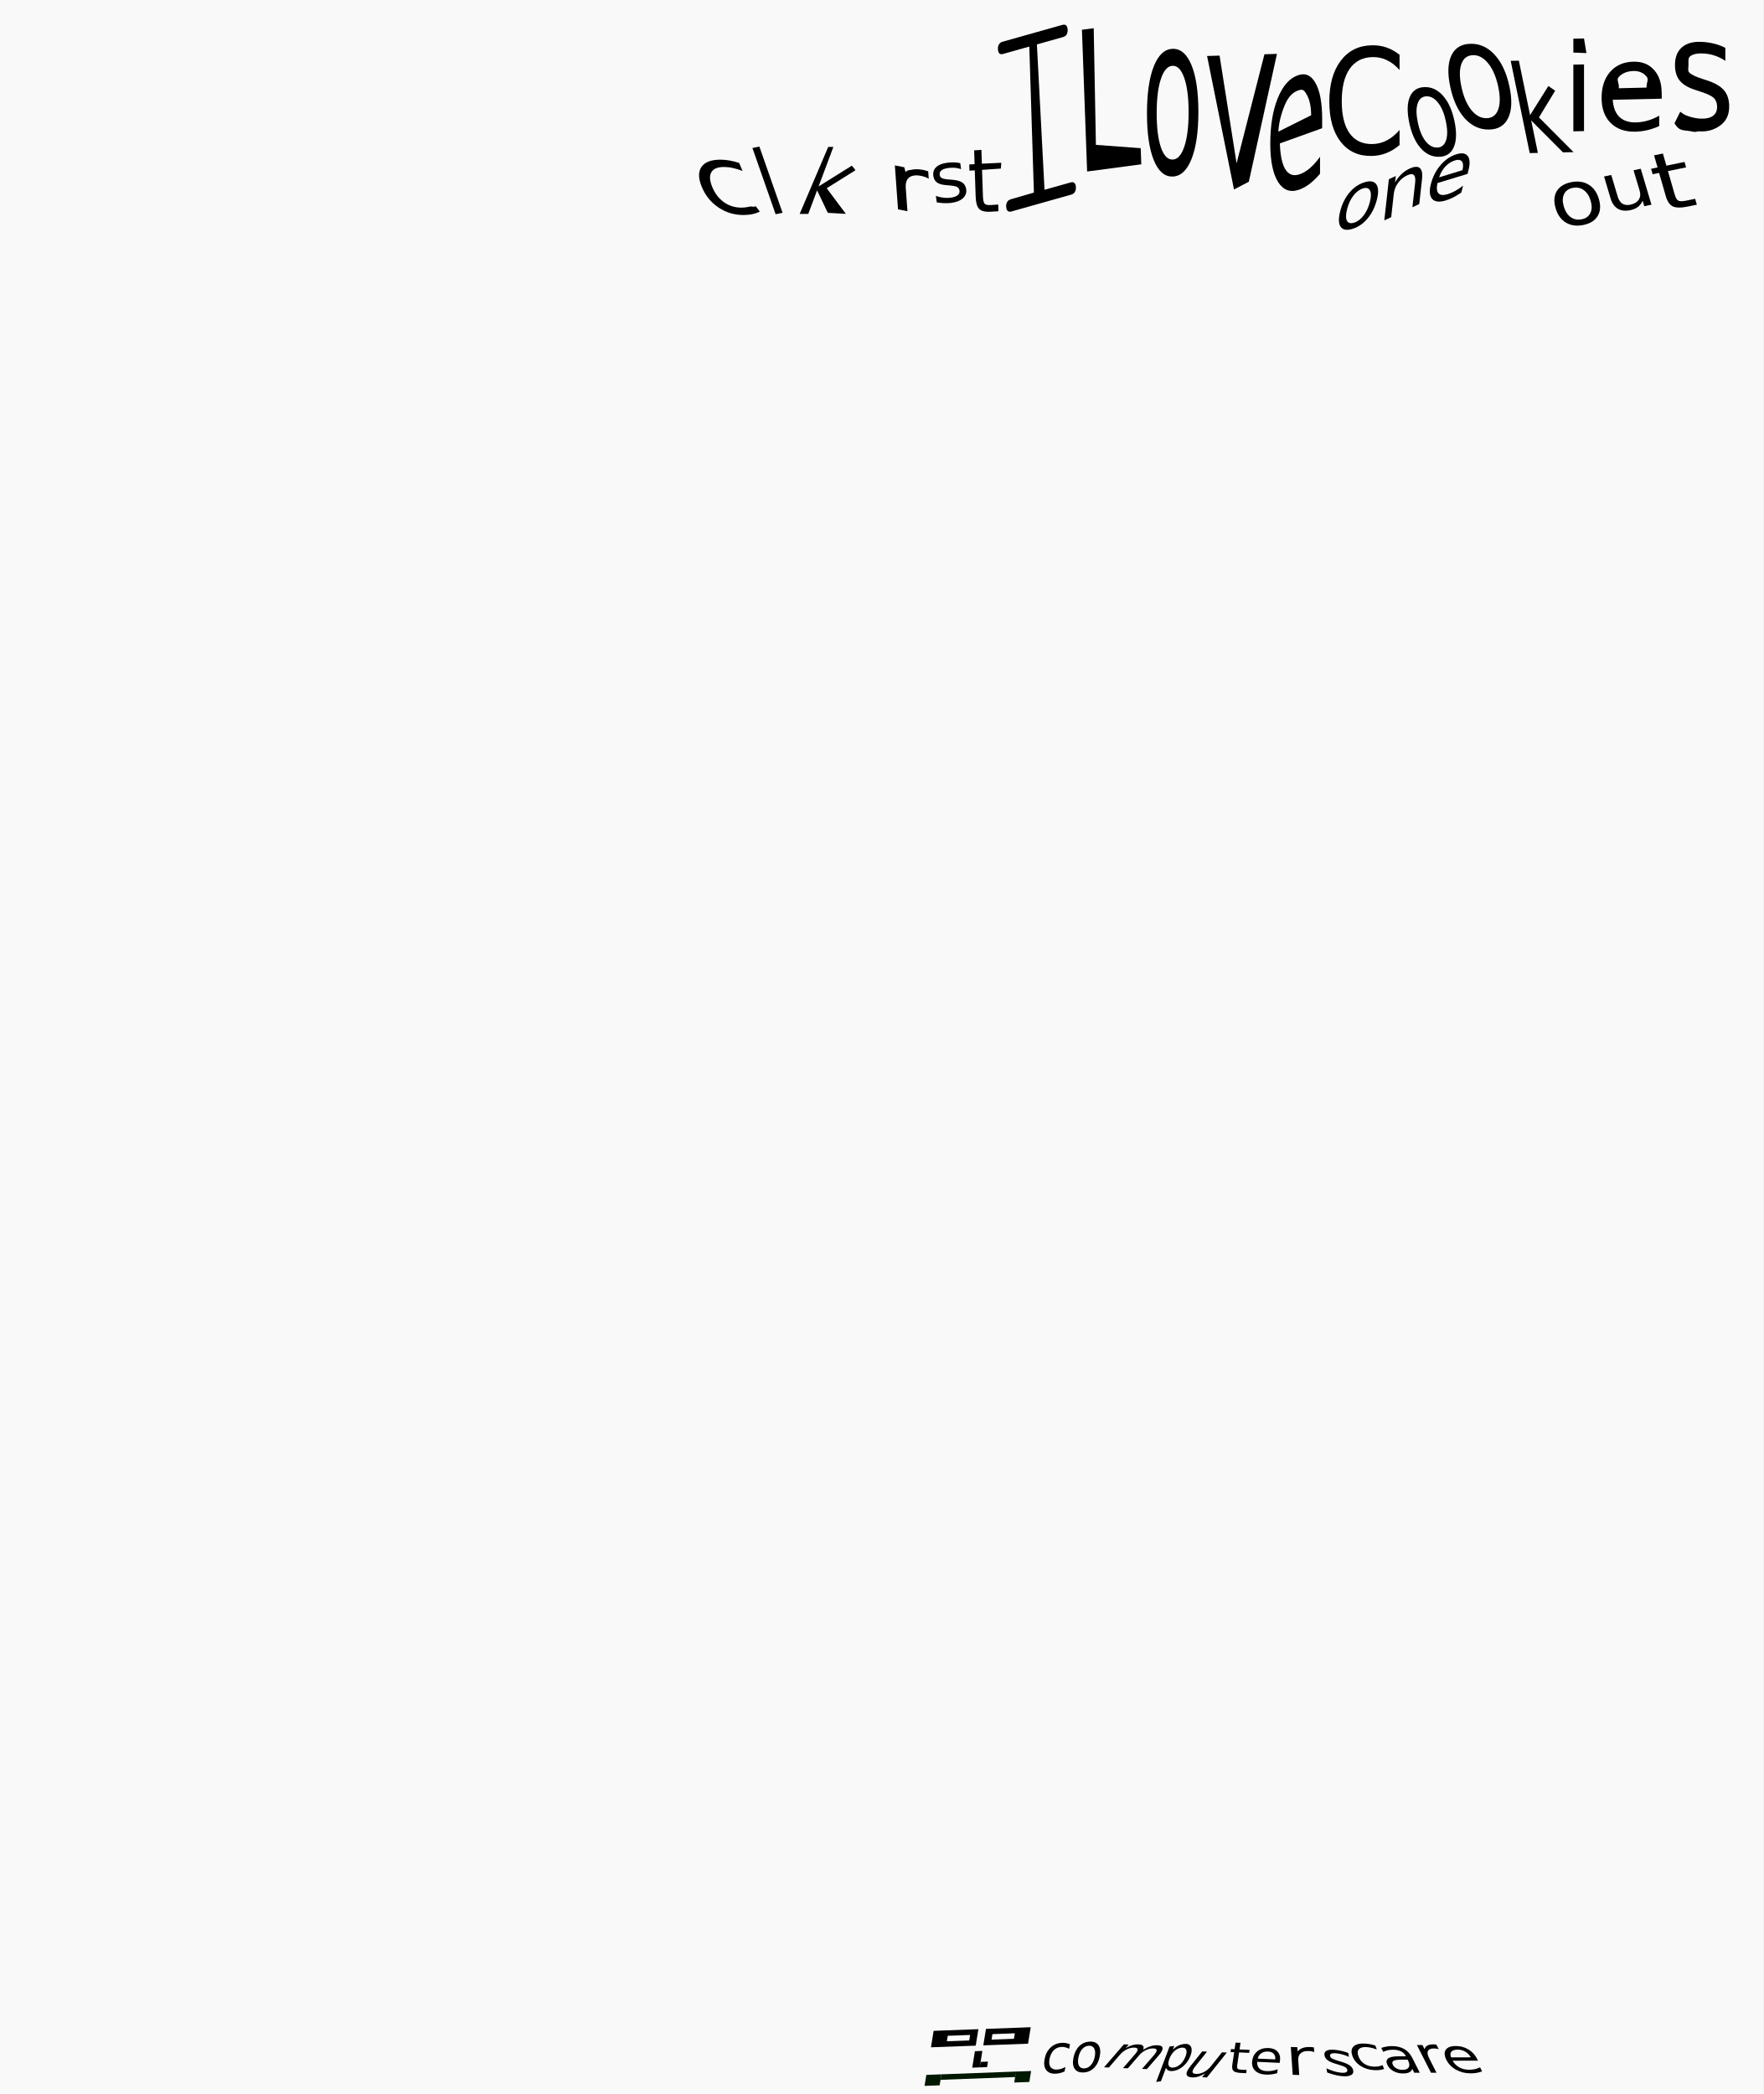
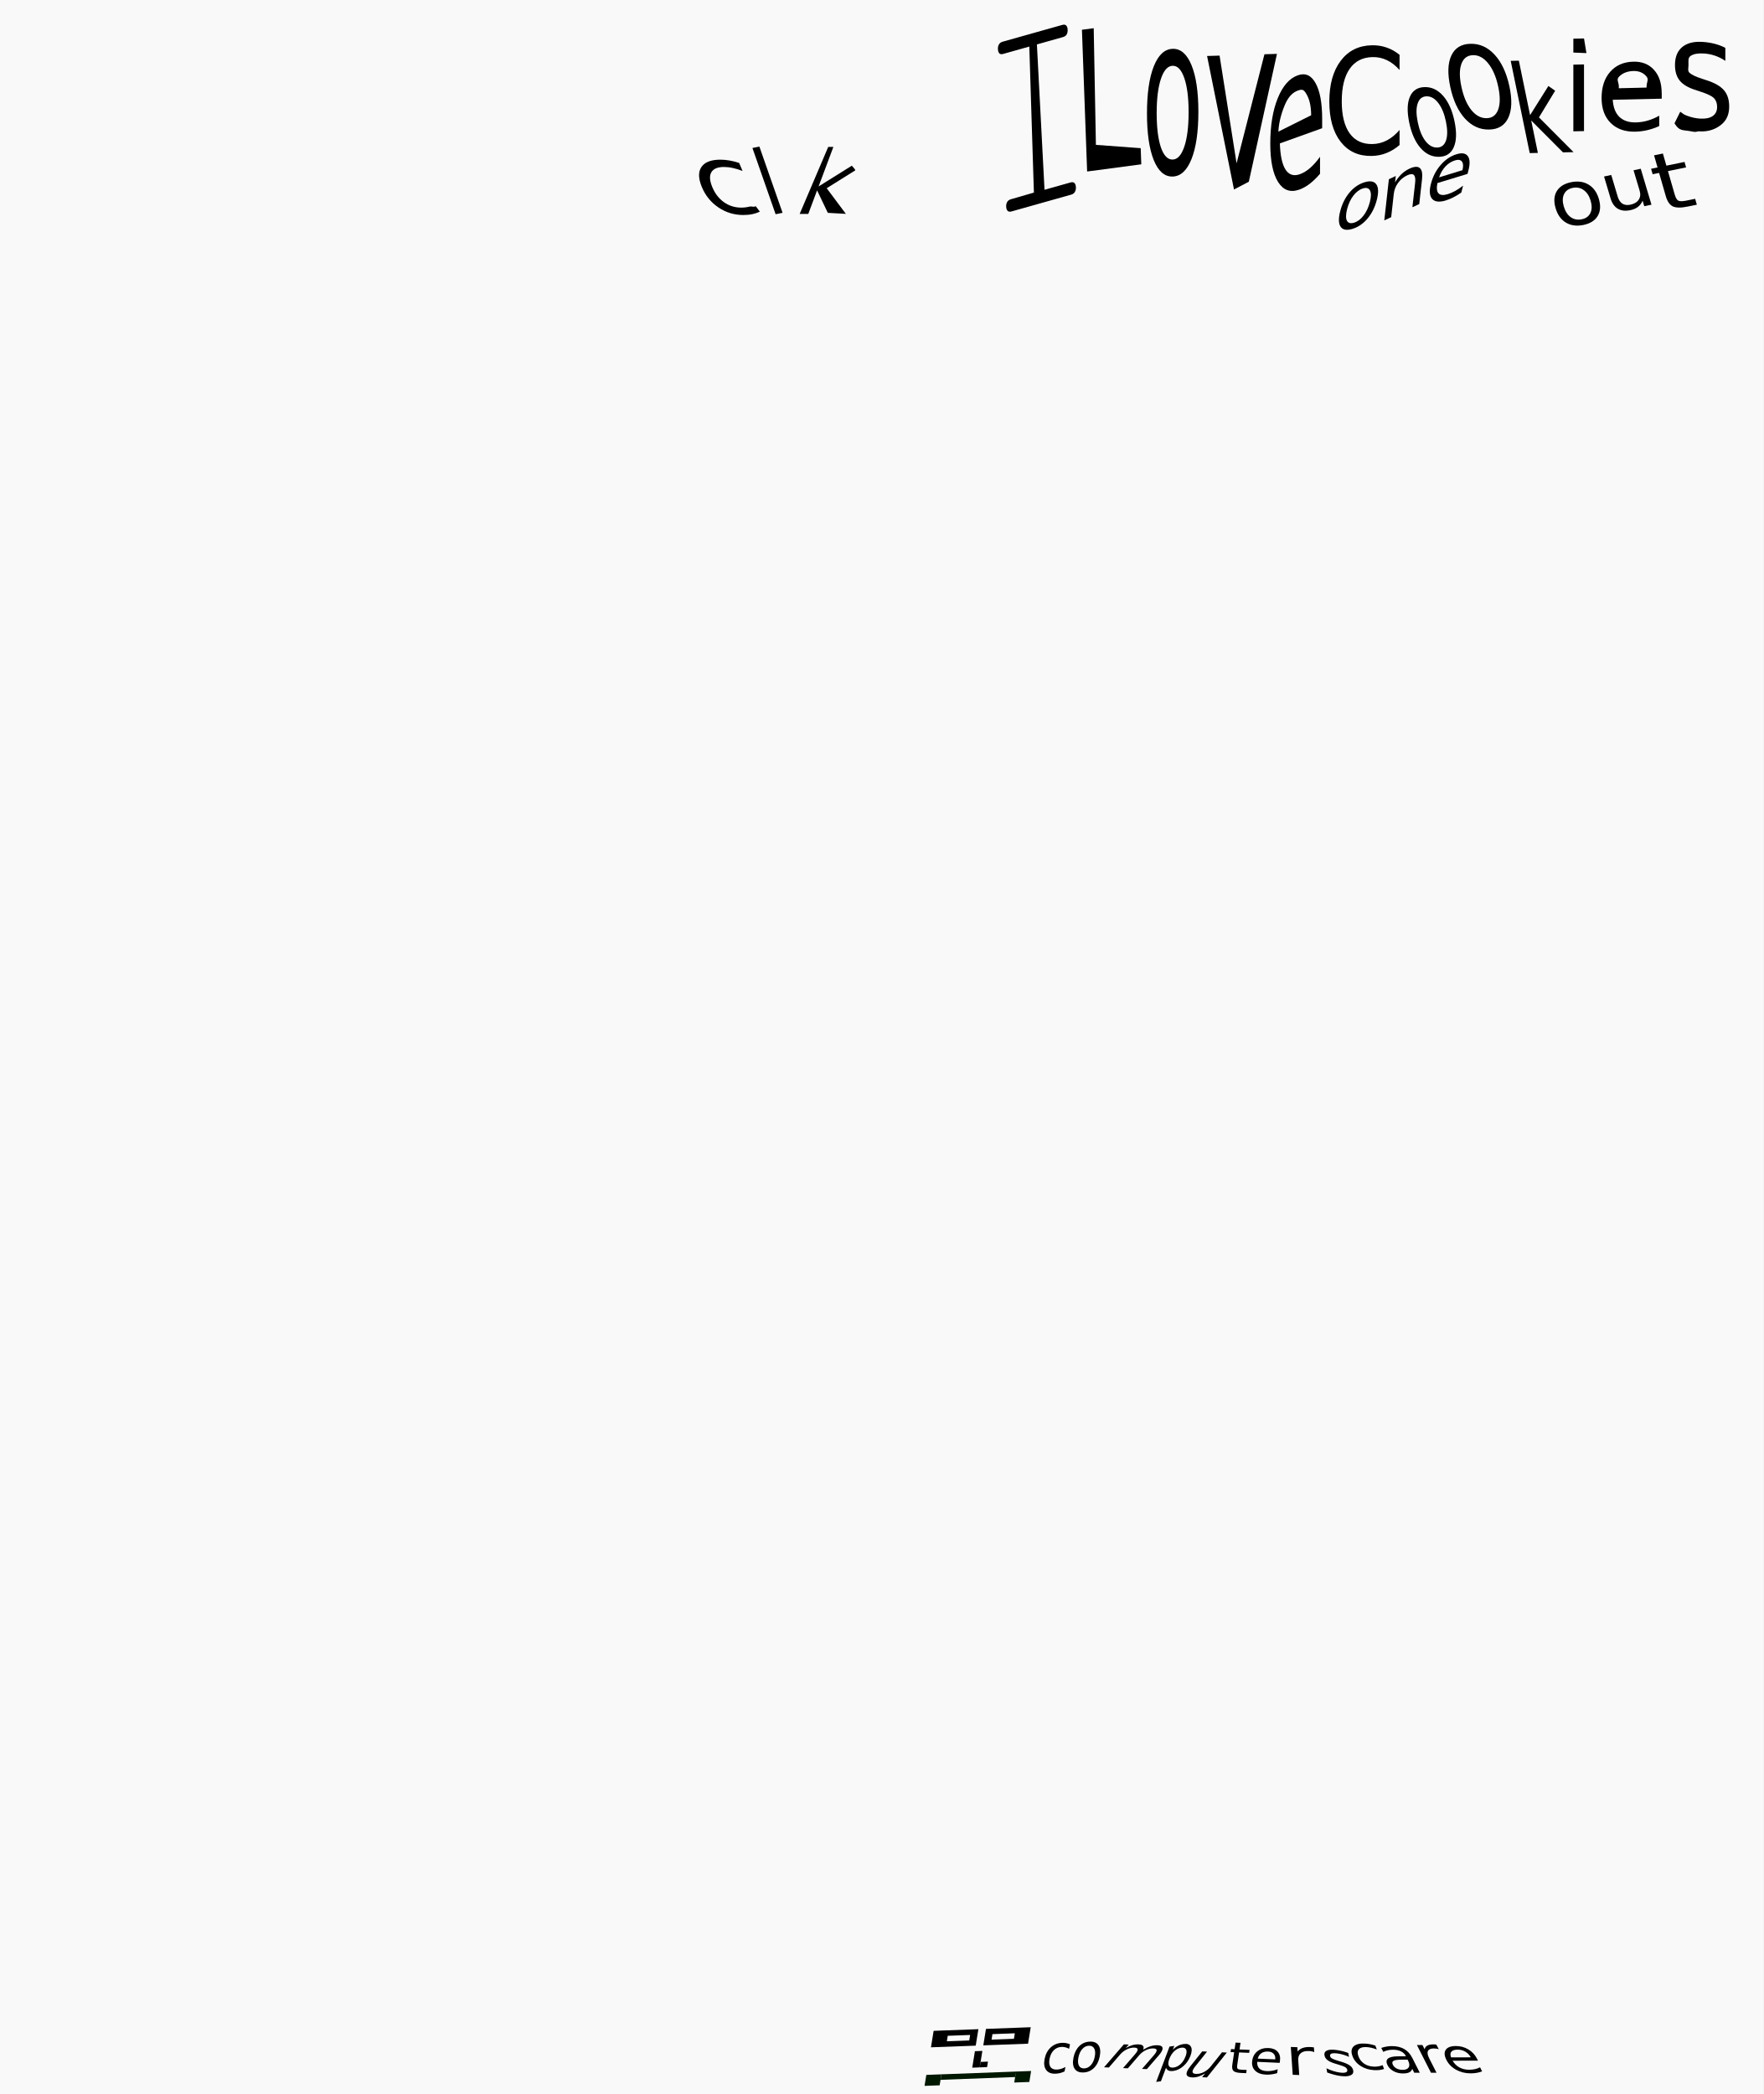
<svg xmlns="http://www.w3.org/2000/svg" width="320" height="380" viewBox="0 0 84.667 100.542" version="1.1" id="svg8" style="enable-background:new">
  <defs id="defs2">
    </defs>
  <g style="display:inline" transform="translate(0,-196.4583)" id="g1669">
    <path id="path1647" d="M 0,196.458 H 84.667 V 297 H 0 Z" style="opacity:1;vector-effect:none;fill:#f9f9f9;fill-opacity:1;fill-rule:evenodd;stroke:none;stroke-width:0.917;stroke-linecap:butt;stroke-linejoin:round;stroke-miterlimit:4;stroke-dasharray:none;stroke-dashoffset:0;stroke-opacity:1;paint-order:normal" />
    <g aria-label="computerscare" transform="matrix(0.9865629,0.0441007,-0.1257636,1.007998,81.85234,-2.779225)" style="font-style:normal;font-weight:normal;font-size:10.583px;line-height:1.25;font-family:sans-serif;letter-spacing:0px;word-spacing:0px;fill:#000000;fill-opacity:1;stroke:none;stroke-width:0.265" id="text1651">
      <path d="m 6.681,294.741 -0.017,0.216 q -0.092,-0.045 -0.187,-0.063 -0.094,-0.019 -0.192,-0.011 -0.22,0.019 -0.353,0.173 -0.133,0.152 -0.153,0.409 -0.02,0.257 0.091,0.389 0.111,0.131 0.331,0.112 0.098,-0.009 0.196,-0.043 0.099,-0.036 0.199,-0.098 l -0.016,0.213 q -0.098,0.053 -0.202,0.085 -0.103,0.031 -0.217,0.041 -0.311,0.027 -0.479,-0.156 -0.168,-0.183 -0.142,-0.522 0.027,-0.344 0.226,-0.557 0.201,-0.213 0.523,-0.241 0.105,-0.009 0.202,0.006 0.098,0.013 0.188,0.049 z" style="font-style:normal;font-variant:normal;font-weight:normal;font-stretch:normal;font-size:2.822px;font-family:sans-serif;-inkscape-font-specification:'sans-serif, Normal';font-variant-ligatures:normal;font-variant-caps:normal;font-variant-numeric:normal;font-feature-settings:normal;text-align:start;writing-mode:lr-tb;text-anchor:start;stroke-width:0.238" id="path1701" />
      <path d="m 7.602,294.768 q -0.182,0.016 -0.299,0.171 -0.117,0.153 -0.136,0.406 -0.019,0.252 0.074,0.389 0.095,0.135 0.278,0.119 0.181,-0.016 0.298,-0.17 0.117,-0.155 0.136,-0.406 0.019,-0.25 -0.075,-0.386 -0.094,-0.138 -0.275,-0.122 z m 0.015,-0.196 q 0.295,-0.026 0.449,0.155 0.153,0.181 0.127,0.527 -0.027,0.345 -0.21,0.557 -0.184,0.21 -0.479,0.236 -0.296,0.026 -0.45,-0.155 -0.152,-0.182 -0.125,-0.527 0.027,-0.346 0.209,-0.556 0.184,-0.21 0.48,-0.236 z" style="font-style:normal;font-variant:normal;font-weight:normal;font-stretch:normal;font-size:2.822px;font-family:sans-serif;-inkscape-font-specification:'sans-serif, Normal';font-variant-ligatures:normal;font-variant-caps:normal;font-variant-numeric:normal;font-feature-settings:normal;text-align:start;writing-mode:lr-tb;text-anchor:start;stroke-width:0.238" id="path1703" />
      <path d="m 10.251,294.845 q 0.179,-0.125 0.345,-0.185 0.166,-0.06 0.332,-0.06 0.223,-4.8e-4 0.254,0.123 0.032,0.123 -0.135,0.35 l -0.497,0.681 -0.236,9e-5 0.493,-0.675 q 0.118,-0.162 0.103,-0.241 -0.015,-0.078 -0.165,-0.078 -0.182,4.4e-4 -0.358,0.097 -0.176,0.096 -0.296,0.261 l -0.465,0.638 -0.236,9e-5 0.493,-0.675 q 0.119,-0.163 0.103,-0.241 -0.015,-0.078 -0.167,-0.078 -0.18,4e-4 -0.356,0.098 -0.176,0.096 -0.296,0.26 l -0.465,0.638 -0.236,9e-5 0.823,-1.129 0.236,-9e-5 -0.128,0.175 q 0.156,-0.104 0.304,-0.154 0.148,-0.05 0.303,-0.05 0.156,-6.2e-4 0.219,0.062 0.064,0.062 0.03,0.181 z" style="font-style:normal;font-variant:normal;font-weight:normal;font-stretch:normal;font-size:2.822px;font-family:sans-serif;-inkscape-font-specification:'sans-serif, Normal';font-variant-ligatures:normal;font-variant-caps:normal;font-variant-numeric:normal;font-feature-settings:normal;text-align:start;writing-mode:lr-tb;text-anchor:start;stroke-width:0.218" id="path1705" />
      <path d="m 11.47,295.645 -0.166,0.654 -0.226,0.041 0.433,-1.702 0.226,-0.041 -0.048,0.187 q 0.099,-0.123 0.22,-0.195 0.123,-0.074 0.273,-0.101 0.249,-0.046 0.36,0.105 0.111,0.15 0.037,0.44 -0.074,0.291 -0.276,0.497 -0.201,0.207 -0.45,0.252 -0.15,0.028 -0.246,-0.006 -0.094,-0.034 -0.137,-0.131 z m 0.875,-0.57 q 0.057,-0.223 -0.014,-0.331 -0.069,-0.109 -0.248,-0.077 -0.179,0.033 -0.314,0.179 -0.134,0.145 -0.191,0.368 -0.057,0.223 0.012,0.333 0.071,0.108 0.249,0.075 0.179,-0.033 0.312,-0.178 0.135,-0.146 0.192,-0.37 z" style="font-style:normal;font-variant:normal;font-weight:normal;font-stretch:normal;font-size:2.822px;font-family:sans-serif;-inkscape-font-specification:'sans-serif, Normal';font-variant-ligatures:normal;font-variant-caps:normal;font-variant-numeric:normal;font-feature-settings:normal;text-align:start;writing-mode:lr-tb;text-anchor:start;stroke-width:0.218" id="path1707" />
      <path d="m 12.631,295.536 0.491,-0.739 0.235,5e-4 -0.486,0.732 q -0.115,0.173 -0.094,0.261 0.022,0.086 0.18,0.086 0.19,2e-5 0.369,-0.103 0.18,-0.103 0.299,-0.282 l 0.46,-0.692 0.235,5.1e-4 -0.812,1.221 -0.235,-5.1e-4 0.125,-0.188 q -0.159,0.111 -0.309,0.166 -0.148,0.053 -0.297,0.053 -0.246,-9.2e-4 -0.287,-0.131 -0.041,-0.131 0.127,-0.383 z" style="font-style:normal;font-variant:normal;font-weight:normal;font-stretch:normal;font-size:2.822px;font-family:sans-serif;-inkscape-font-specification:'sans-serif, Normal';font-variant-ligatures:normal;font-variant-caps:normal;font-variant-numeric:normal;font-feature-settings:normal;text-align:start;writing-mode:lr-tb;text-anchor:start;stroke-width:0.227" id="path1709" />
      <path d="m 14.923,294.31 -0.007,0.316 0.49,-10e-4 -0.003,0.142 -0.49,10e-4 -0.014,0.603 q -0.003,0.136 0.044,0.174 0.048,0.038 0.197,0.038 l 0.245,-8e-4 -0.004,0.153 -0.245,8e-4 q -0.276,10e-4 -0.379,-0.077 -0.103,-0.079 -0.098,-0.287 l 0.014,-0.603 -0.175,3.2e-4 0.003,-0.142 0.175,-3.2e-4 0.007,-0.316 z" style="font-style:normal;font-variant:normal;font-weight:normal;font-stretch:normal;font-size:2.822px;font-family:sans-serif;-inkscape-font-specification:'sans-serif, Normal';font-variant-ligatures:normal;font-variant-caps:normal;font-variant-numeric:normal;font-feature-settings:normal;text-align:start;writing-mode:lr-tb;text-anchor:start;stroke-width:0.218" id="path1711" />
      <path d="m 16.942,295.079 -0.001,0.097 -1.095,-5.5e-4 q 0.013,0.204 0.144,0.312 0.132,0.107 0.369,0.107 0.137,2.4e-4 0.266,-0.028 0.13,-0.028 0.257,-0.084 l -0.002,0.187 q -0.129,0.045 -0.264,0.069 -0.135,0.024 -0.273,0.024 -0.347,-6.1e-4 -0.548,-0.168 -0.2,-0.168 -0.197,-0.454 0.004,-0.296 0.197,-0.469 0.195,-0.174 0.521,-0.174 0.293,2.1e-4 0.46,0.157 0.169,0.156 0.166,0.425 z m -0.238,-0.058 q -7.08e-4,-0.162 -0.107,-0.259 -0.105,-0.097 -0.281,-0.097 -0.199,-4.6e-4 -0.321,0.093 -0.12,0.093 -0.14,0.264 z" style="font-style:normal;font-variant:normal;font-weight:normal;font-stretch:normal;font-size:2.822px;font-family:sans-serif;-inkscape-font-specification:'sans-serif, Normal';font-variant-ligatures:normal;font-variant-caps:normal;font-variant-numeric:normal;font-feature-settings:normal;text-align:start;writing-mode:lr-tb;text-anchor:start;stroke-width:0.227" id="path1713" />
      <path d="m 18.549,294.594 q -0.057,-0.021 -0.123,-0.029 -0.064,-0.011 -0.139,-0.011 -0.268,1.2e-4 -0.388,0.123 -0.119,0.119 -0.075,0.342 l 0.136,0.692 -0.317,0.003 -0.259,-1.314 0.317,-0.003 0.04,0.204 q 0.076,-0.12 0.224,-0.179 0.148,-0.06 0.376,-0.061 0.033,-2.3e-4 0.073,0.003 0.04,0.003 0.089,0.007 z" style="font-style:normal;font-variant:normal;font-weight:normal;font-stretch:normal;font-size:2.822px;font-family:sans-serif;-inkscape-font-specification:'sans-serif, Normal';font-variant-ligatures:normal;font-variant-caps:normal;font-variant-numeric:normal;font-feature-settings:normal;text-align:start;writing-mode:lr-tb;text-anchor:start;stroke-width:0.272" id="path1715" />
      <path d="m 20.202,294.566 0.056,0.181 q -0.134,-0.054 -0.271,-0.087 -0.137,-0.034 -0.277,-0.048 -0.213,-0.021 -0.307,0.012 -0.092,0.033 -0.066,0.121 0.02,0.067 0.109,0.113 0.088,0.045 0.329,0.102 l 0.103,0.024 q 0.319,0.074 0.471,0.167 0.154,0.092 0.197,0.235 0.05,0.162 -0.114,0.238 -0.162,0.076 -0.499,0.043 -0.14,-0.014 -0.299,-0.048 -0.156,-0.033 -0.336,-0.086 l -0.061,-0.198 q 0.176,0.071 0.339,0.114 0.163,0.042 0.314,0.057 0.203,0.02 0.297,-0.015 0.095,-0.036 0.069,-0.12 -0.024,-0.078 -0.116,-0.128 -0.091,-0.049 -0.369,-0.114 l -0.104,-0.025 q -0.278,-0.064 -0.42,-0.153 -0.142,-0.09 -0.184,-0.225 -0.05,-0.165 0.096,-0.237 0.147,-0.072 0.468,-0.041 0.159,0.016 0.304,0.045 0.145,0.029 0.273,0.072 z" style="font-style:normal;font-variant:normal;font-weight:normal;font-stretch:normal;font-size:2.822px;font-family:sans-serif;-inkscape-font-specification:'sans-serif, Normal';font-variant-ligatures:normal;font-variant-caps:normal;font-variant-numeric:normal;font-feature-settings:normal;text-align:start;writing-mode:lr-tb;text-anchor:start;stroke-width:0.241" id="path1717" />
      <path d="m 21.467,294.156 0.093,0.181 q -0.14,-0.045 -0.269,-0.068 -0.129,-0.023 -0.248,-0.023 -0.268,-8.2e-4 -0.354,0.12 -0.087,0.119 0.025,0.335 0.111,0.216 0.321,0.336 0.209,0.119 0.477,0.119 0.119,-2.9e-4 0.225,-0.022 0.106,-0.023 0.199,-0.068 l 0.092,0.179 q -0.095,0.038 -0.21,0.057 -0.113,0.019 -0.252,0.019 -0.378,5e-5 -0.687,-0.168 -0.309,-0.167 -0.456,-0.452 -0.149,-0.288 -0.01,-0.454 0.14,-0.165 0.532,-0.165 0.127,-2.3e-4 0.258,0.019 0.13,0.018 0.263,0.055 z" style="font-style:normal;font-variant:normal;font-weight:normal;font-stretch:normal;font-size:2.822px;font-family:sans-serif;-inkscape-font-specification:'sans-serif, Normal';font-variant-ligatures:normal;font-variant-caps:normal;font-variant-numeric:normal;font-feature-settings:normal;text-align:start;writing-mode:lr-tb;text-anchor:start;stroke-width:0.241" id="path1719" />
      <path d="m 22.848,294.765 q -0.324,0.015 -0.413,0.075 -0.089,0.06 -0.002,0.193 0.07,0.106 0.204,0.164 0.135,0.057 0.296,0.05 0.222,-0.01 0.279,-0.132 0.058,-0.123 -0.07,-0.317 l -0.029,-0.044 z m 0.479,-0.106 0.453,0.688 -0.267,0.013 -0.121,-0.183 q -0.019,0.114 -0.121,0.173 -0.103,0.058 -0.3,0.067 -0.25,0.011 -0.466,-0.086 -0.216,-0.098 -0.33,-0.272 -0.134,-0.204 -0.019,-0.315 0.117,-0.112 0.481,-0.128 l 0.375,-0.017 -0.013,-0.019 q -0.09,-0.137 -0.261,-0.206 -0.17,-0.07 -0.39,-0.06 -0.14,0.006 -0.255,0.037 -0.116,0.031 -0.205,0.086 l -0.121,-0.183 q 0.119,-0.049 0.244,-0.075 0.124,-0.028 0.255,-0.034 0.353,-0.015 0.617,0.112 0.264,0.128 0.445,0.404 z" style="font-style:normal;font-variant:normal;font-weight:normal;font-stretch:normal;font-size:2.822px;font-family:sans-serif;-inkscape-font-specification:'sans-serif, Normal';font-variant-ligatures:normal;font-variant-caps:normal;font-variant-numeric:normal;font-feature-settings:normal;text-align:start;writing-mode:lr-tb;text-anchor:start;stroke-width:0.244" id="path1721" />
      <path d="m 24.56,294.196 q -0.059,-0.019 -0.119,-0.025 -0.06,-0.007 -0.124,-0.004 -0.227,0.01 -0.272,0.132 -0.044,0.121 0.099,0.338 l 0.446,0.675 -0.269,0.011 -0.847,-1.282 0.269,-0.011 0.132,0.199 q 0.007,-0.12 0.105,-0.182 0.097,-0.063 0.291,-0.072 0.028,-9.6e-4 0.063,4.5e-4 0.035,6.5e-4 0.079,0.006 z" style="font-style:normal;font-variant:normal;font-weight:normal;font-stretch:normal;font-size:2.822px;font-family:sans-serif;-inkscape-font-specification:'sans-serif, Normal';font-variant-ligatures:normal;font-variant-caps:normal;font-variant-numeric:normal;font-feature-settings:normal;text-align:start;writing-mode:lr-tb;text-anchor:start;stroke-width:0.251" id="path1723" />
      <path d="m 26.461,294.556 0.064,0.097 -1.229,0.055 q 0.152,0.204 0.371,0.305 0.22,0.1 0.486,0.088 0.154,-0.007 0.28,-0.041 0.127,-0.035 0.232,-0.097 l 0.123,0.187 q -0.114,0.052 -0.25,0.082 -0.136,0.03 -0.291,0.037 -0.39,0.017 -0.728,-0.14 -0.337,-0.158 -0.526,-0.444 -0.195,-0.296 -0.094,-0.479 0.102,-0.184 0.468,-0.2 0.328,-0.015 0.622,0.134 0.295,0.148 0.472,0.417 z m -0.306,-0.046 q -0.11,-0.162 -0.294,-0.254 -0.183,-0.092 -0.381,-0.083 -0.224,0.009 -0.297,0.11 -0.072,0.1 0.02,0.271 z" style="font-style:normal;font-variant:normal;font-weight:normal;font-stretch:normal;font-size:2.822px;font-family:sans-serif;-inkscape-font-specification:'sans-serif, Normal';font-variant-ligatures:normal;font-variant-caps:normal;font-variant-numeric:normal;font-feature-settings:normal;text-align:start;writing-mode:lr-tb;text-anchor:start;stroke-width:0.244" id="path1725" />
-       <g aria-label="rst" transform="matrix(1.911983,-0.3446431,0.5078619,1.892104,-35.7575,-191.8462)" style="font-style:normal;font-weight:normal;font-size:1.903px;line-height:1.25;font-family:sans-serif;letter-spacing:0px;word-spacing:0px;fill:#000000;fill-opacity:1;stroke:none;stroke-width:0.013" id="text864">
-         <path d="m -41.223,203.112 c -0.024,-0.02 -0.051,-0.038 -0.081,-0.053 -0.029,-0.016 -0.061,-0.029 -0.096,-0.042 -0.126,-0.043 -0.225,-0.043 -0.297,-5.9e-4 -0.071,0.042 -0.111,0.125 -0.118,0.247 l -0.036,0.571 -0.224,-0.077 0.069,-1.084 0.224,0.077 0.015,0.124 c 0.051,-0.05 0.089,-0.033 0.167,-0.039 0.077,-0.007 0.169,0.008 0.277,0.045 0.015,0.005 0.032,0.012 0.051,0.021 0.019,0.007 0.039,0.017 0.061,0.028 z" style="stroke-width:0.015" id="path870" />
-         <path d="m -40.401,202.838 0.001,0.147 q -0.07,-0.034 -0.145,-0.052 -0.075,-0.017 -0.155,-0.018 -0.122,-0.001 -0.183,0.034 -0.06,0.035 -0.06,0.106 3.7e-4,0.054 0.044,0.086 0.044,0.031 0.176,0.059 l 0.056,0.012 q 0.175,0.037 0.249,0.102 0.074,0.065 0.075,0.18 9.74e-4,0.132 -0.109,0.208 -0.109,0.076 -0.302,0.075 -0.08,-4e-4 -0.168,-0.016 -0.087,-0.015 -0.183,-0.045 l -0.001,-0.16 q 0.091,0.045 0.18,0.069 0.088,0.023 0.175,0.023 0.116,8.1e-4 0.178,-0.036 0.062,-0.037 0.062,-0.106 -4.76e-4,-0.063 -0.046,-0.098 -0.045,-0.034 -0.197,-0.067 l -0.057,-0.013 q -0.153,-0.032 -0.221,-0.095 -0.068,-0.064 -0.069,-0.174 -0.001,-0.133 0.098,-0.205 0.099,-0.072 0.283,-0.071 0.091,7.5e-4 0.171,0.014 0.08,0.013 0.148,0.039 z" style="stroke-width:0.012" id="path872" />
-         <path d="m -39.84,202.583 -0.035,0.338 0.478,0.043 -0.031,0.14 -0.463,-0.031 -0.066,0.646 c -0.01,0.097 -0.004,0.16 0.017,0.19 0.022,0.029 0.07,0.047 0.145,0.052 l 0.184,0.013 -0.017,0.164 -0.184,-0.013 c -0.138,-0.01 -0.231,-0.045 -0.277,-0.105 -0.047,-0.06 -0.062,-0.165 -0.047,-0.314 l 0.066,-0.646 -0.131,-0.009 0.016,-0.152 0.131,0.009 0.035,-0.338 z" style="stroke-width:0.014" id="path874" />
-       </g>
      <g aria-label="clk" transform="matrix(2.352588,-0.1029275,0.2449229,1.921317,40.27604,-190.3773)" style="font-style:normal;font-weight:normal;font-size:1.903px;line-height:1.25;font-family:sans-serif;letter-spacing:0px;word-spacing:0px;fill:#000000;fill-opacity:1;stroke:none;stroke-width:0.013" id="text868">
        <path d="m -47.149,203.946 0.071,0.2 c -0.069,-0.033 -0.136,-0.058 -0.2,-0.074 -0.063,-0.017 -0.125,-0.025 -0.183,-0.025 -0.132,0 -0.218,0.044 -0.26,0.132 -0.042,0.087 -0.034,0.21 0.022,0.369 0.056,0.159 0.137,0.282 0.241,0.37 0.104,0.087 0.222,0.131 0.353,0.131 0.059,0 0.114,-0.008 0.166,-0.024 0.052,-0.017 0.086,0.022 0.131,-0.012 l 0.085,0.134 c -0.047,0.028 -0.098,0.049 -0.154,0.063 -0.055,0.014 -0.117,0.021 -0.186,0.021 -0.186,0 -0.356,-0.061 -0.509,-0.184 -0.153,-0.123 -0.267,-0.289 -0.341,-0.498 -0.075,-0.212 -0.08,-0.379 -0.012,-0.5 0.068,-0.121 0.198,-0.182 0.391,-0.182 0.063,0 0.126,0.007 0.191,0.021 0.064,0.013 0.129,0.033 0.195,0.06 z" style="stroke-width:0.015" id="path877" />
        <path d="m -46.875,203.579 0.143,-0.035 0.477,1.633 -0.143,0.035 z" style="stroke-width:0.013" id="path879" />
        <path d="m -45.316,203.553 h 0.106 l -0.304,0.974 0.684,-0.512 0.061,0.085 0.01,0.03 -0.588,0.441 0.394,0.632 -0.371,-0.025 -0.221,-0.554 -0.181,0.58 h -0.177 z" style="stroke-width:0.014" id="path881" />
      </g>
      <text xml:space="preserve" style="font-style:normal;font-weight:normal;font-size:3.528px;line-height:1.25;font-family:sans-serif;letter-spacing:0px;word-spacing:0px;fill:#000000;fill-opacity:1;stroke:none;stroke-width:0.07" x="-18.088" y="188.72" id="text876" transform="matrix(1.007998,-0.0441007,0.1257636,0.9865629,0,0)">
        <tspan id="tspan874" x="-18.088" y="191.842" style="stroke-width:0.07" />
      </text>
      <g aria-label="out" transform="matrix(1.074323,-0.2689872,0.3732267,0.872958,-37.6716,34.12337)" style="font-style:normal;font-weight:normal;font-size:3.528px;line-height:1.25;font-family:sans-serif;letter-spacing:0px;word-spacing:0px;fill:#000000;fill-opacity:1;stroke:none;stroke-width:0.07" id="text888">
        <path d="m -13.37,192.472 q -0.274,0 -0.433,0.226 -0.159,0.224 -0.159,0.615 0,0.391 0.157,0.617 0.159,0.224 0.435,0.224 0.272,0 0.431,-0.226 0.159,-0.226 0.159,-0.615 0,-0.388 -0.159,-0.613 -0.159,-0.228 -0.431,-0.228 z m 0,-0.304 q 0.444,0 0.698,0.304 0.254,0.304 0.254,0.841 0,0.536 -0.254,0.841 -0.254,0.304 -0.698,0.304 -0.446,0 -0.7,-0.304 -0.252,-0.306 -0.252,-0.841 0,-0.538 0.252,-0.841 0.254,-0.304 0.7,-0.304 z" style="stroke-width:0.077" id="path901" />
        <path d="m -11.926,193.389 -0.009,-1.168 0.317,-0.003 0.009,1.156 q 0.002,0.274 0.11,0.411 0.108,0.135 0.321,0.134 0.257,-0.002 0.403,-0.167 0.149,-0.165 0.146,-0.447 l -0.009,-1.094 0.317,-0.003 0.015,1.929 -0.317,0.003 -0.002,-0.296 q -0.114,0.177 -0.267,0.264 -0.151,0.086 -0.352,0.087 -0.332,0.003 -0.506,-0.203 -0.174,-0.205 -0.177,-0.603 z" style="stroke-width:0.07" id="path903" />
        <path d="m -9.221,191.667 v 0.65 h 0.796 v 0.292 h -0.796 v 1.243 q 0,0.28 0.078,0.36 0.08,0.08 0.321,0.08 h 0.397 v 0.315 h -0.397 q -0.448,0 -0.618,-0.162 -0.17,-0.164 -0.17,-0.593 v -1.243 H -9.893 v -0.292 h 0.284 v -0.65 z" style="stroke-width:0.084" id="path905" />
      </g>
      <g aria-label="one" transform="matrix(0.9617588,-0.3420749,-0.1489334,1.102215,59.09231,-13.07962)" style="font-style:normal;font-weight:normal;font-size:3.528px;line-height:1.25;font-family:sans-serif;letter-spacing:0px;word-spacing:0px;fill:#000000;fill-opacity:1;stroke:none;stroke-width:0.07" id="text892">
        <path d="m -21.638,192.239 q -0.255,0 -0.403,0.2 -0.148,0.198 -0.148,0.544 0,0.346 0.146,0.546 0.148,0.198 0.405,0.198 0.253,0 0.401,-0.2 0.148,-0.2 0.148,-0.544 0,-0.343 -0.148,-0.543 -0.148,-0.202 -0.401,-0.202 z m 0,-0.269 q 0.413,0 0.649,0.269 0.236,0.269 0.236,0.744 0,0.474 -0.236,0.744 -0.236,0.269 -0.649,0.269 -0.415,0 -0.651,-0.269 -0.234,-0.27 -0.234,-0.744 0,-0.475 0.234,-0.744 0.236,-0.269 0.651,-0.269 z" style="stroke-width:0.07" id="path894" />
        <path d="m -18.658,192.653 0.192,1.132 -0.317,0.053 -0.19,-1.122 q -0.045,-0.266 -0.174,-0.381 -0.129,-0.115 -0.343,-0.079 -0.257,0.043 -0.378,0.226 -0.121,0.184 -0.075,0.458 l 0.18,1.06 -0.319,0.053 -0.318,-1.876 0.319,-0.053 0.049,0.291 q 0.085,-0.188 0.224,-0.297 0.141,-0.109 0.343,-0.143 0.333,-0.055 0.537,0.118 0.204,0.171 0.27,0.56 z" style="stroke-width:0.07" id="path896" />
        <path d="m -16.339,192.902 v 0.155 h -1.457 q 0.021,0.327 0.196,0.5 0.177,0.171 0.493,0.171 0.183,0 0.353,-0.045 0.172,-0.045 0.341,-0.134 v 0.3 q -0.171,0.072 -0.35,0.11 -0.179,0.038 -0.363,0.038 -0.462,0 -0.732,-0.269 -0.269,-0.269 -0.269,-0.727 0,-0.474 0.255,-0.751 0.257,-0.279 0.691,-0.279 0.389,0 0.615,0.251 0.227,0.25 0.227,0.68 z m -0.317,-0.093 q -0.003,-0.26 -0.146,-0.415 -0.141,-0.155 -0.376,-0.155 -0.265,0 -0.425,0.15 -0.158,0.15 -0.183,0.422 z" style="stroke-width:0.07" id="path898" />
      </g>
      <g aria-label="I Love Cookies" transform="matrix(0.8813404,-0.06480396,0.2054298,1.611511,-10.37822,-125.0207)" style="font-style:normal;font-weight:normal;font-size:4.942px;line-height:1.25;font-family:sans-serif;letter-spacing:0px;word-spacing:0px;fill:#000000;fill-opacity:1;stroke:none;stroke-width:0.033" id="text901">
        <path d="m -40.322,199.624 0.644,-0.035 0.12,3.431 2.451,0.137 0.032,0.475 -2.963,0.163 z" style="stroke-width:0.041" id="path906" />
        <path d="m -35.358,200.763 q -0.405,0 -0.64,0.37 -0.235,0.367 -0.235,1.008 0,0.641 0.232,1.012 0.235,0.367 0.643,0.367 0.402,0 0.637,-0.37 0.235,-0.37 0.235,-1.008 0,-0.635 -0.235,-1.005 -0.235,-0.373 -0.637,-0.373 z m 0,-0.498 q 0.656,0 1.031,0.498 0.375,0.498 0.375,1.379 0,0.878 -0.375,1.379 -0.375,0.498 -1.031,0.498 -0.659,0 -1.034,-0.498 -0.372,-0.501 -0.372,-1.379 0,-0.881 0.372,-1.379 0.375,-0.498 1.034,-0.498 z" style="stroke-width:0.04" id="path908" />
        <path d="m -33.476,200.506 h 0.684 l 0.93,3.181 1.525,-3.181 h 0.684 l -1.539,3.733 -0.811,0.215 z" style="stroke-width:0.048" id="path910" />
        <path d="m -27.18,202.473 v 0.258 l -2.314,0.409 c 0.022,0.36 0.126,0.619 0.312,0.777 0.188,0.156 0.449,0.205 0.782,0.146 0.193,-0.034 0.38,-0.092 0.561,-0.174 0.182,-0.082 0.363,-0.189 0.542,-0.32 v 0.499 c -0.181,0.112 -0.366,0.206 -0.555,0.282 -0.19,0.076 -0.382,0.131 -0.577,0.165 -0.489,0.086 -0.876,0.006 -1.162,-0.242 -0.284,-0.248 -0.427,-0.627 -0.427,-1.136 0,-0.526 0.135,-0.967 0.405,-1.323 0.272,-0.358 0.637,-0.578 1.097,-0.659 0.412,-0.073 0.738,0.009 0.976,0.246 0.241,0.235 0.361,0.592 0.361,1.07 z m -0.602,-0.132 c -0.004,-0.288 -0.098,-0.472 -0.249,-0.618 -0.15,-0.146 -0.233,-0.164 -0.48,-0.12 -0.281,0.05 -0.506,0.173 -0.676,0.369 -0.168,0.196 -0.364,0.514 -0.389,0.821 z" style="stroke-width:0.038" id="path912" />
        <path d="m -22.946,200.641 v 0.447 q -0.325,-0.201 -0.695,-0.301 -0.367,-0.1 -0.782,-0.102 -0.817,-0.004 -1.251,0.324 -0.434,0.326 -0.434,0.948 0,0.62 0.434,0.951 0.434,0.33 1.251,0.333 0.415,0.002 0.782,-0.095 0.37,-0.097 0.695,-0.295 v 0.443 q -0.338,0.15 -0.718,0.224 -0.376,0.074 -0.798,0.072 -1.081,-0.005 -1.704,-0.442 -0.622,-0.44 -0.622,-1.194 0,-0.756 0.622,-1.188 0.622,-0.434 1.704,-0.429 0.427,0.002 0.804,0.079 0.38,0.075 0.711,0.226 z" style="stroke-width:0.035" id="path914" />
        <path d="m -21.467,201.886 q -0.357,-0.002 -0.487,0.201 -0.131,0.201 0.004,0.553 0.134,0.352 0.417,0.557 0.284,0.203 0.644,0.204 0.355,0.002 0.485,-0.201 0.13,-0.202 -0.004,-0.553 -0.133,-0.349 -0.418,-0.553 -0.286,-0.206 -0.64,-0.208 z m -0.104,-0.273 q 0.579,0.003 1.014,0.278 0.435,0.275 0.619,0.759 0.184,0.482 -0.042,0.756 -0.226,0.272 -0.806,0.269 -0.582,-0.003 -1.016,-0.278 -0.433,-0.277 -0.617,-0.759 -0.184,-0.484 0.04,-0.756 0.226,-0.272 0.808,-0.269 z" style="stroke-width:0.028" id="path916" />
        <path d="m -18.929,200.718 q -0.464,-0.002 -0.634,0.247 -0.17,0.247 0.005,0.681 0.175,0.434 0.542,0.685 0.37,0.249 0.837,0.251 0.461,0.002 0.631,-0.247 0.169,-0.249 -0.005,-0.681 -0.173,-0.429 -0.543,-0.681 -0.371,-0.254 -0.833,-0.256 z m -0.135,-0.337 q 0.753,0.003 1.319,0.342 0.565,0.339 0.805,0.934 0.239,0.593 -0.055,0.93 -0.294,0.335 -1.048,0.331 -0.756,-0.003 -1.322,-0.342 -0.563,-0.341 -0.802,-0.934 -0.24,-0.596 0.052,-0.93 0.294,-0.335 1.051,-0.331 z" style="stroke-width:0.035" id="path918" />
        <path d="m -16.865,200.918 0.446,0.002 0.614,1.611 1.002,-0.841 0.369,0.146 -0.885,0.769 1.892,1.052 -0.579,-0.003 -1.738,-0.965 0.365,0.959 -0.446,-0.002 z" style="stroke-width:0.028" id="path920" />
        <path d="m -13.438,201.085 0.583,0.003 v 1.96 l -0.583,-0.003 z m 0,-0.763 0.583,0.003 0.132,0.432 -0.715,-0.027 z" style="stroke-width:0.032" id="path922" />
        <path d="m -8.603,202.006 v 0.158 l -2.68,-0.012 c 0.025,0.222 0.146,0.392 0.361,0.509 0.218,0.116 0.52,0.176 0.906,0.177 0.224,9.9e-4 0.44,-0.013 0.649,-0.043 0.211,-0.029 0.42,-0.074 0.627,-0.134 v 0.305 c -0.209,0.048 -0.423,0.085 -0.643,0.109 -0.22,0.025 -0.443,0.036 -0.669,0.035 -0.566,-0.003 -1.015,-0.096 -1.347,-0.279 -0.33,-0.183 -0.494,-0.43 -0.494,-0.741 0,-0.321 0.156,-0.575 0.469,-0.761 0.315,-0.188 0.738,-0.28 1.27,-0.278 0.477,0.002 0.854,0.089 1.131,0.261 0.279,0.17 0.418,0.401 0.418,0.693 z m -0.831,-0.182 c -0.004,-0.176 0.154,-0.232 -0.021,-0.338 -0.173,-0.106 -0.403,-0.159 -0.691,-0.161 -0.325,-0.001 -0.586,0.048 -0.783,0.149 -0.194,0.101 0.008,0.161 -0.022,0.345 z" style="stroke-width:0.032" id="path924" />
        <path d="m -5.123,200.723 v 0.385 c -0.182,-0.068 -0.371,-0.122 -0.566,-0.161 -0.196,-0.039 -0.399,-0.064 -0.608,-0.074 -0.319,-0.016 -0.559,0.003 -0.72,0.057 -0.158,0.054 -0.122,0.143 -0.122,0.267 0,0.094 -0.059,0.171 0.056,0.231 0.114,0.059 0.344,0.121 0.689,0.187 l 0.22,0.042 c 0.457,0.085 0.781,0.189 0.972,0.312 0.193,0.122 0.29,0.284 0.29,0.486 0,0.23 -0.145,0.405 -0.434,0.525 -0.287,0.12 -0.682,0.203 -1.185,0.178 -0.21,-0.01 -0.115,0.039 -0.492,-0.012 -0.425,-0.049 -0.614,-0.003 -0.882,-0.247 l 0.314,-0.335 c 0.238,0.09 0.158,0.075 0.389,0.127 0.231,0.05 0.459,0.08 0.685,0.092 0.303,0.015 0.536,-0.006 0.699,-0.062 0.163,-0.058 0.245,-0.147 0.245,-0.266 0,-0.111 -0.059,-0.198 -0.178,-0.263 -0.117,-0.065 -0.374,-0.134 -0.773,-0.209 l -0.224,-0.044 c -0.399,-0.073 -0.686,-0.168 -0.864,-0.286 -0.177,-0.119 -0.266,-0.275 -0.266,-0.467 0,-0.233 0.131,-0.406 0.392,-0.52 0.261,-0.114 0.632,-0.159 1.112,-0.135 0.238,0.012 0.461,0.034 0.671,0.067 0.21,0.033 0.403,0.075 0.58,0.128 z" style="stroke-width:0.038" id="path926" />
        <text xml:space="preserve" style="font-style:normal;font-variant:normal;font-weight:normal;font-stretch:normal;font-size:10.583px;line-height:1.25;font-family:'.Damascus PUA';-inkscape-font-specification:'.Damascus PUA';letter-spacing:0px;word-spacing:0px;fill:#000000;fill-opacity:1;stroke:none;stroke-width:0.009" x="-42.478" y="196.647" id="text1439">
          <tspan id="tspan1437" x="-42.478" y="204.109" style="stroke-width:0.009" />
        </text>
        <g aria-label="I" style="font-style:normal;font-variant:normal;font-weight:normal;font-stretch:normal;font-size:10.583px;line-height:1.25;font-family:'.Damascus PUA';-inkscape-font-specification:'.Damascus PUA';letter-spacing:0px;word-spacing:0px;fill:#000000;fill-opacity:1;stroke:none;stroke-width:0.009" id="text1443" transform="matrix(0.9561357,-0.1292178,0.08046973,0.8264771,-20.75958,36.91845)">
          <path d="m -39.13,191.222 v 5.178 h 1.488 c 0.103,0 0.177,0.021 0.222,0.062 0.045,0.038 0.067,0.089 0.067,0.155 0,0.062 -0.022,0.114 -0.067,0.155 -0.045,0.041 -0.119,0.062 -0.222,0.062 h -3.411 c -0.103,0 -0.177,-0.021 -0.222,-0.062 -0.045,-0.041 -0.067,-0.093 -0.067,-0.155 0,-0.066 0.022,-0.117 0.067,-0.155 0.045,-0.041 0.119,-0.062 0.222,-0.062 l 1.316,-0.007 0.172,-5.171 h -1.488 c -0.103,0 -0.177,-0.019 -0.222,-0.057 -0.045,-0.041 -0.067,-0.095 -0.067,-0.16 0,-0.066 0.022,-0.117 0.067,-0.155 0.045,-0.041 0.119,-0.062 0.222,-0.062 h 3.411 c 0.103,0 0.177,0.021 0.222,0.062 0.045,0.038 0.067,0.089 0.067,0.155 0,0.066 -0.022,0.119 -0.067,0.16 -0.045,0.038 -0.119,0.057 -0.222,0.057 z" style="font-style:normal;font-variant:normal;font-weight:normal;font-stretch:normal;font-size:10.583px;font-family:'Courier New';-inkscape-font-specification:'Courier New, Normal';font-variant-ligatures:normal;font-variant-caps:normal;font-variant-numeric:normal;font-feature-settings:normal;text-align:start;writing-mode:lr-tb;text-anchor:start;stroke-width:0.009" id="path1445" />
        </g>
      </g>
    </g>
    <text id="text983" y="224.612" x="31.011" style="font-style:normal;font-weight:normal;font-size:10.583px;line-height:1.25;font-family:sans-serif;letter-spacing:0px;word-spacing:0px;fill:#000000;fill-opacity:1;stroke:none;stroke-width:0.265" xml:space="preserve">
      <tspan style="stroke-width:0.265" y="233.975" x="31.011" id="tspan981" />
    </text>
    <g aria-label="father &amp; son" transform="matrix(1.019017,0,0,0.9813376,0.5291667,0.5291667)" style="font-style:normal;font-weight:normal;font-size:8.014px;line-height:1.25;font-family:sans-serif;letter-spacing:0px;word-spacing:0px;fill:#000000;fill-opacity:1;stroke:none;stroke-width:0.2" id="text1057" />
    <g id="g8072" transform="matrix(0.2688925,-0.01002392,-0.03200614,0.1978851,41.90235,292.243)">
      <g style="display:inline" id="layer4" />
      <path id="rect5872" d="m 11.987,9.323 h 7.992 v 3.996 h -7.992 z" style="opacity:1;fill:#000000;fill-opacity:1;stroke:#000000;stroke-width:0;stroke-miterlimit:4;stroke-dasharray:none;stroke-opacity:1" />
      <path id="rect5874" d="m 14.667,10.662 h 3.996 v 1.332 h -3.996 z" style="opacity:1;fill:#ffffff;fill-opacity:0.986;stroke:#000000;stroke-width:0;stroke-miterlimit:4;stroke-dasharray:none;stroke-opacity:1" />
      <path id="rect5878" d="m -29.324,9.323 h 7.99 v 3.996 h -7.99 z" style="opacity:1;fill:#000000;fill-opacity:1;stroke:#000000;stroke-width:0;stroke-miterlimit:4;stroke-dasharray:none;stroke-opacity:1" transform="scale(-1,1)" />
      <path id="rect5880" d="m -26.644,10.662 h 3.995 v 1.332 h -3.995 z" style="opacity:1;fill:#ffffff;fill-opacity:0.986;stroke:#000000;stroke-width:0;stroke-miterlimit:4;stroke-dasharray:none;stroke-opacity:1" transform="scale(-1,1)" />
      <path id="rect5882" d="m 19.995,14.667 h 1.332 v 3.996 h -1.332 z" style="opacity:1;fill:#000000;fill-opacity:1;stroke:#000000;stroke-width:0;stroke-miterlimit:4;stroke-dasharray:none;stroke-opacity:1" />
      <path id="rect5884" d="m 21.327,17.331 h 1.316 v 1.332 h -1.316 z" style="opacity:1;fill:#000000;fill-opacity:1;stroke:#000000;stroke-width:0;stroke-miterlimit:4;stroke-dasharray:none;stroke-opacity:1" />
      <path id="rect5886" d="m 11.955,20.011 h 2.696 v 2.664 h -2.696 z" style="opacity:1;fill:#001800;fill-opacity:1;stroke:#000000;stroke-width:0;stroke-miterlimit:4;stroke-dasharray:none;stroke-opacity:1" />
      <path id="rect5888" d="m 27.97,20.011 h 2.696 v 2.664 h -2.696 z" style="opacity:1;fill:#001800;fill-opacity:1;stroke:#000000;stroke-width:0;stroke-miterlimit:4;stroke-dasharray:none;stroke-opacity:1" />
      <path id="rect5890" d="m 14.651,20.011 h 13.352 v 1.332 H 14.651 Z" style="opacity:1;fill:#001800;fill-opacity:1;stroke:#000000;stroke-width:0;stroke-miterlimit:4;stroke-dasharray:none;stroke-opacity:1" />
    </g>
  </g>
</svg>
